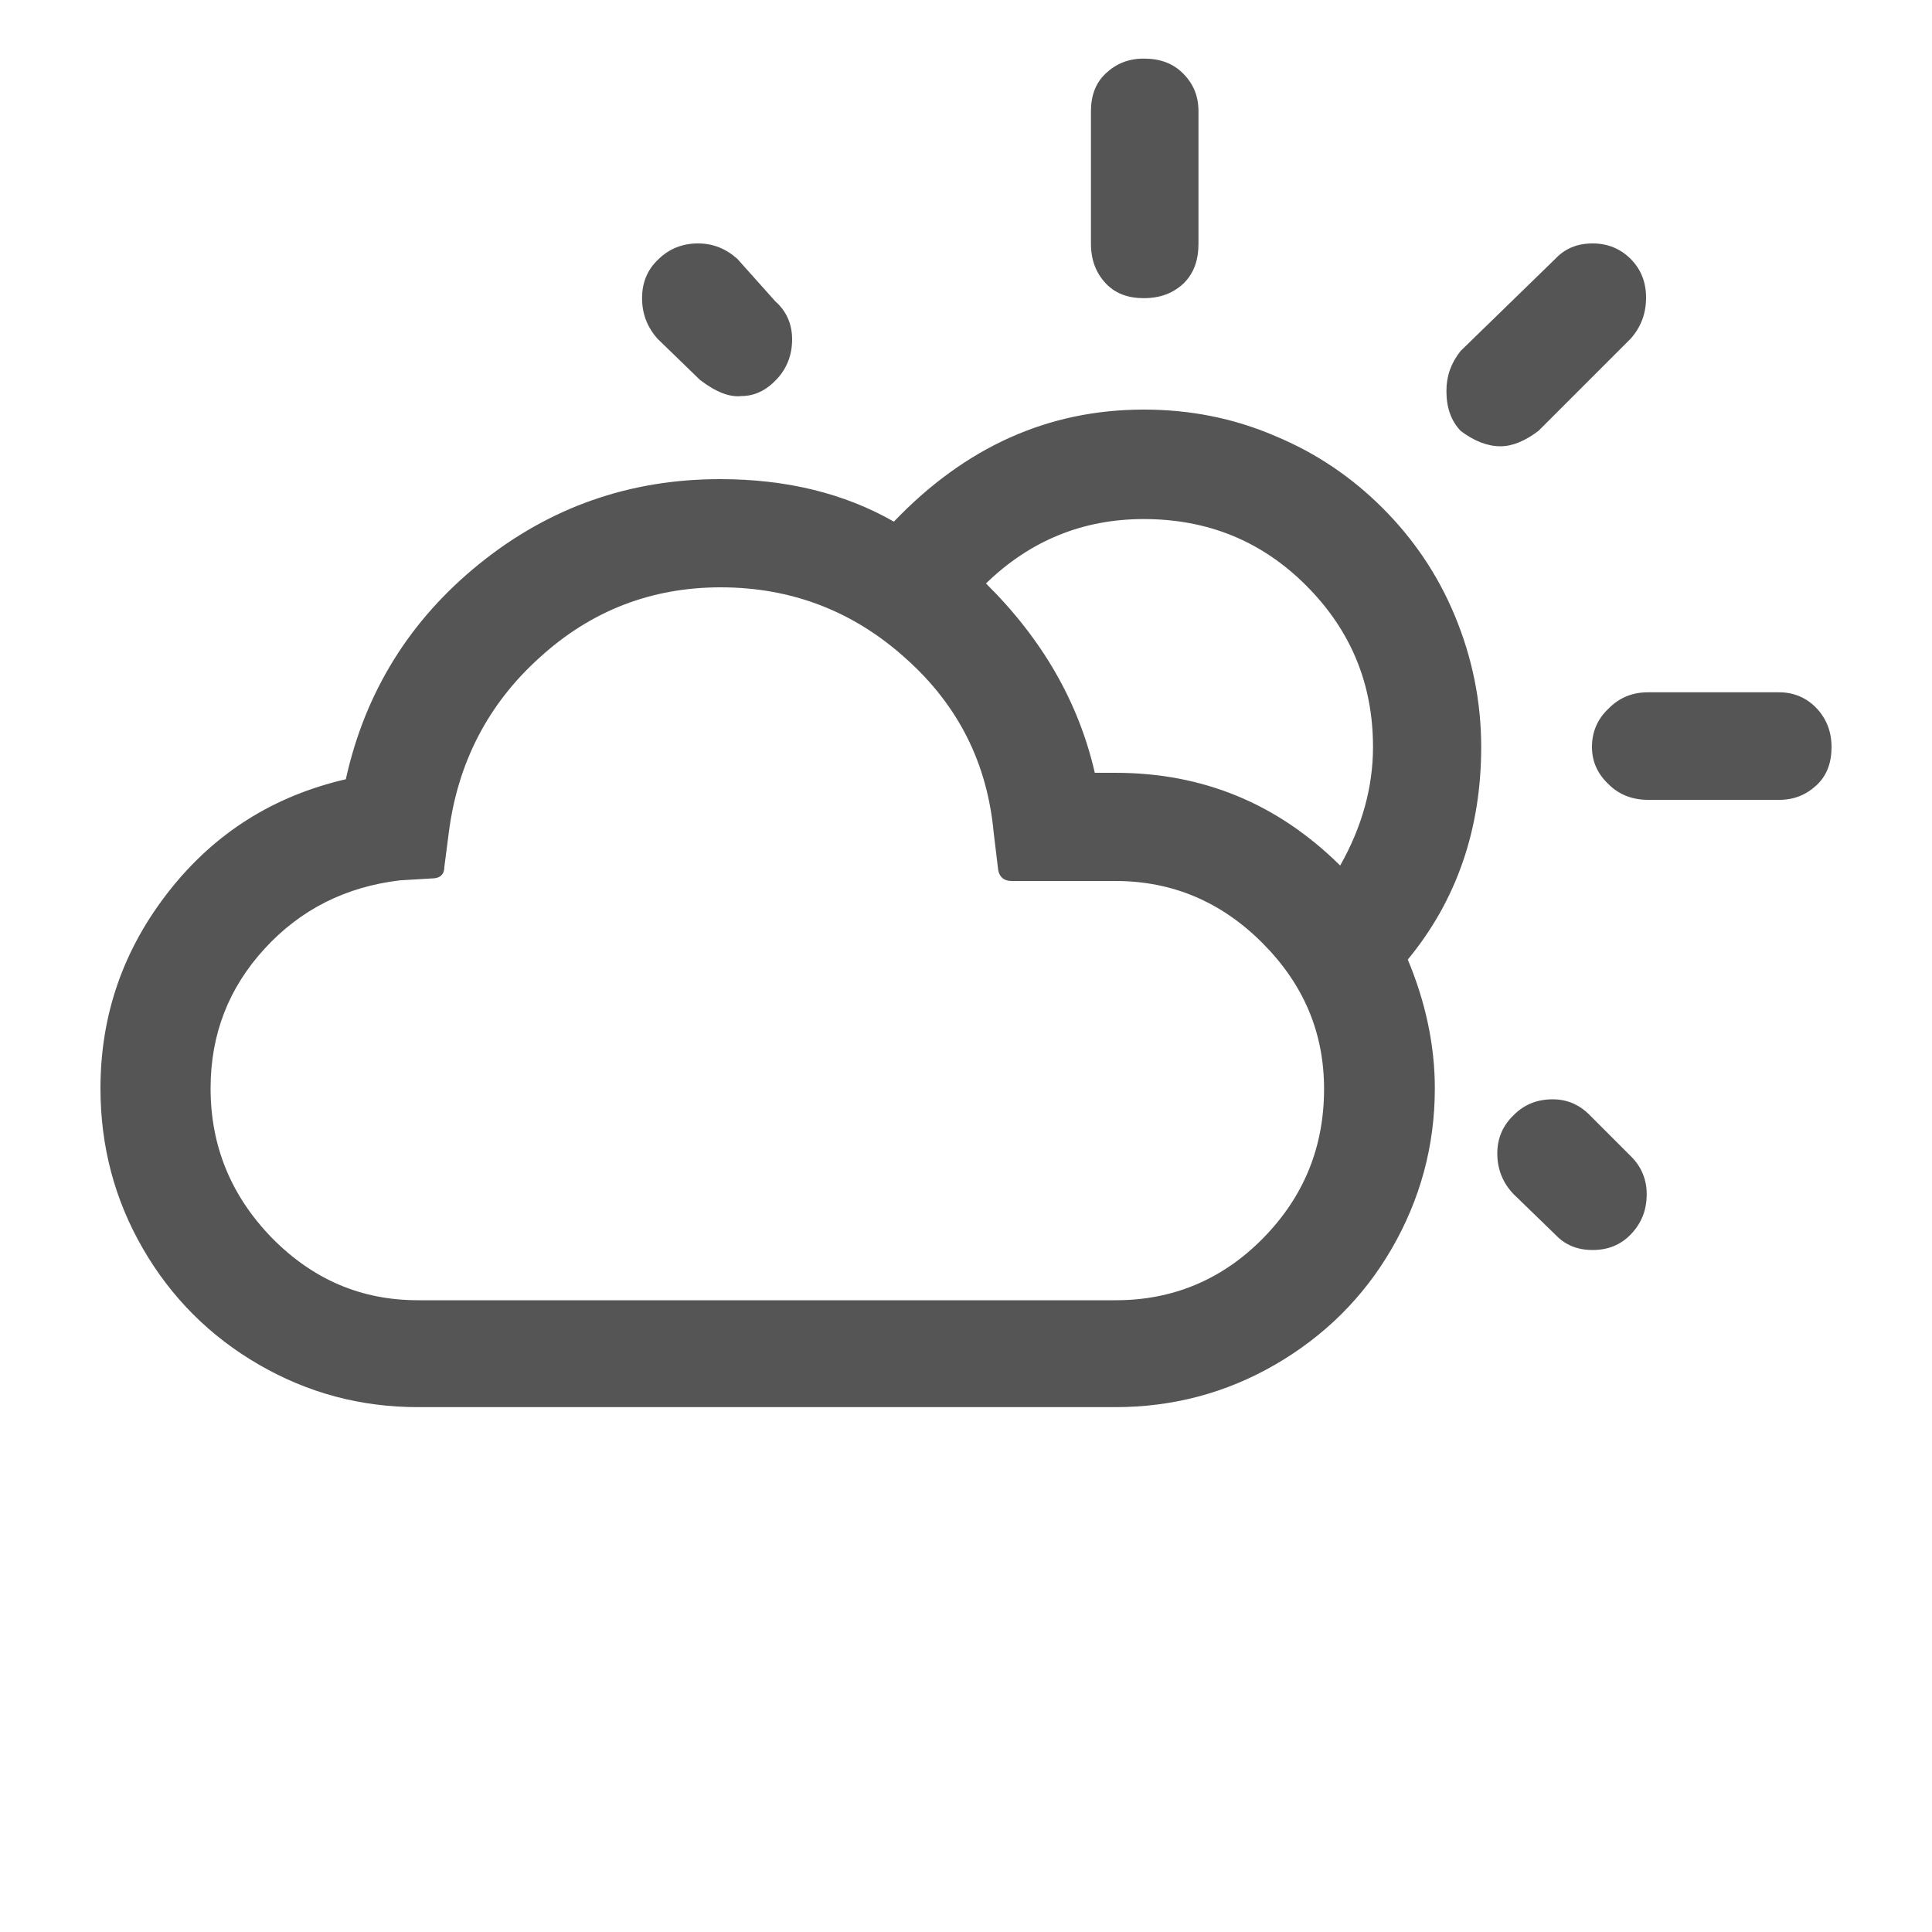
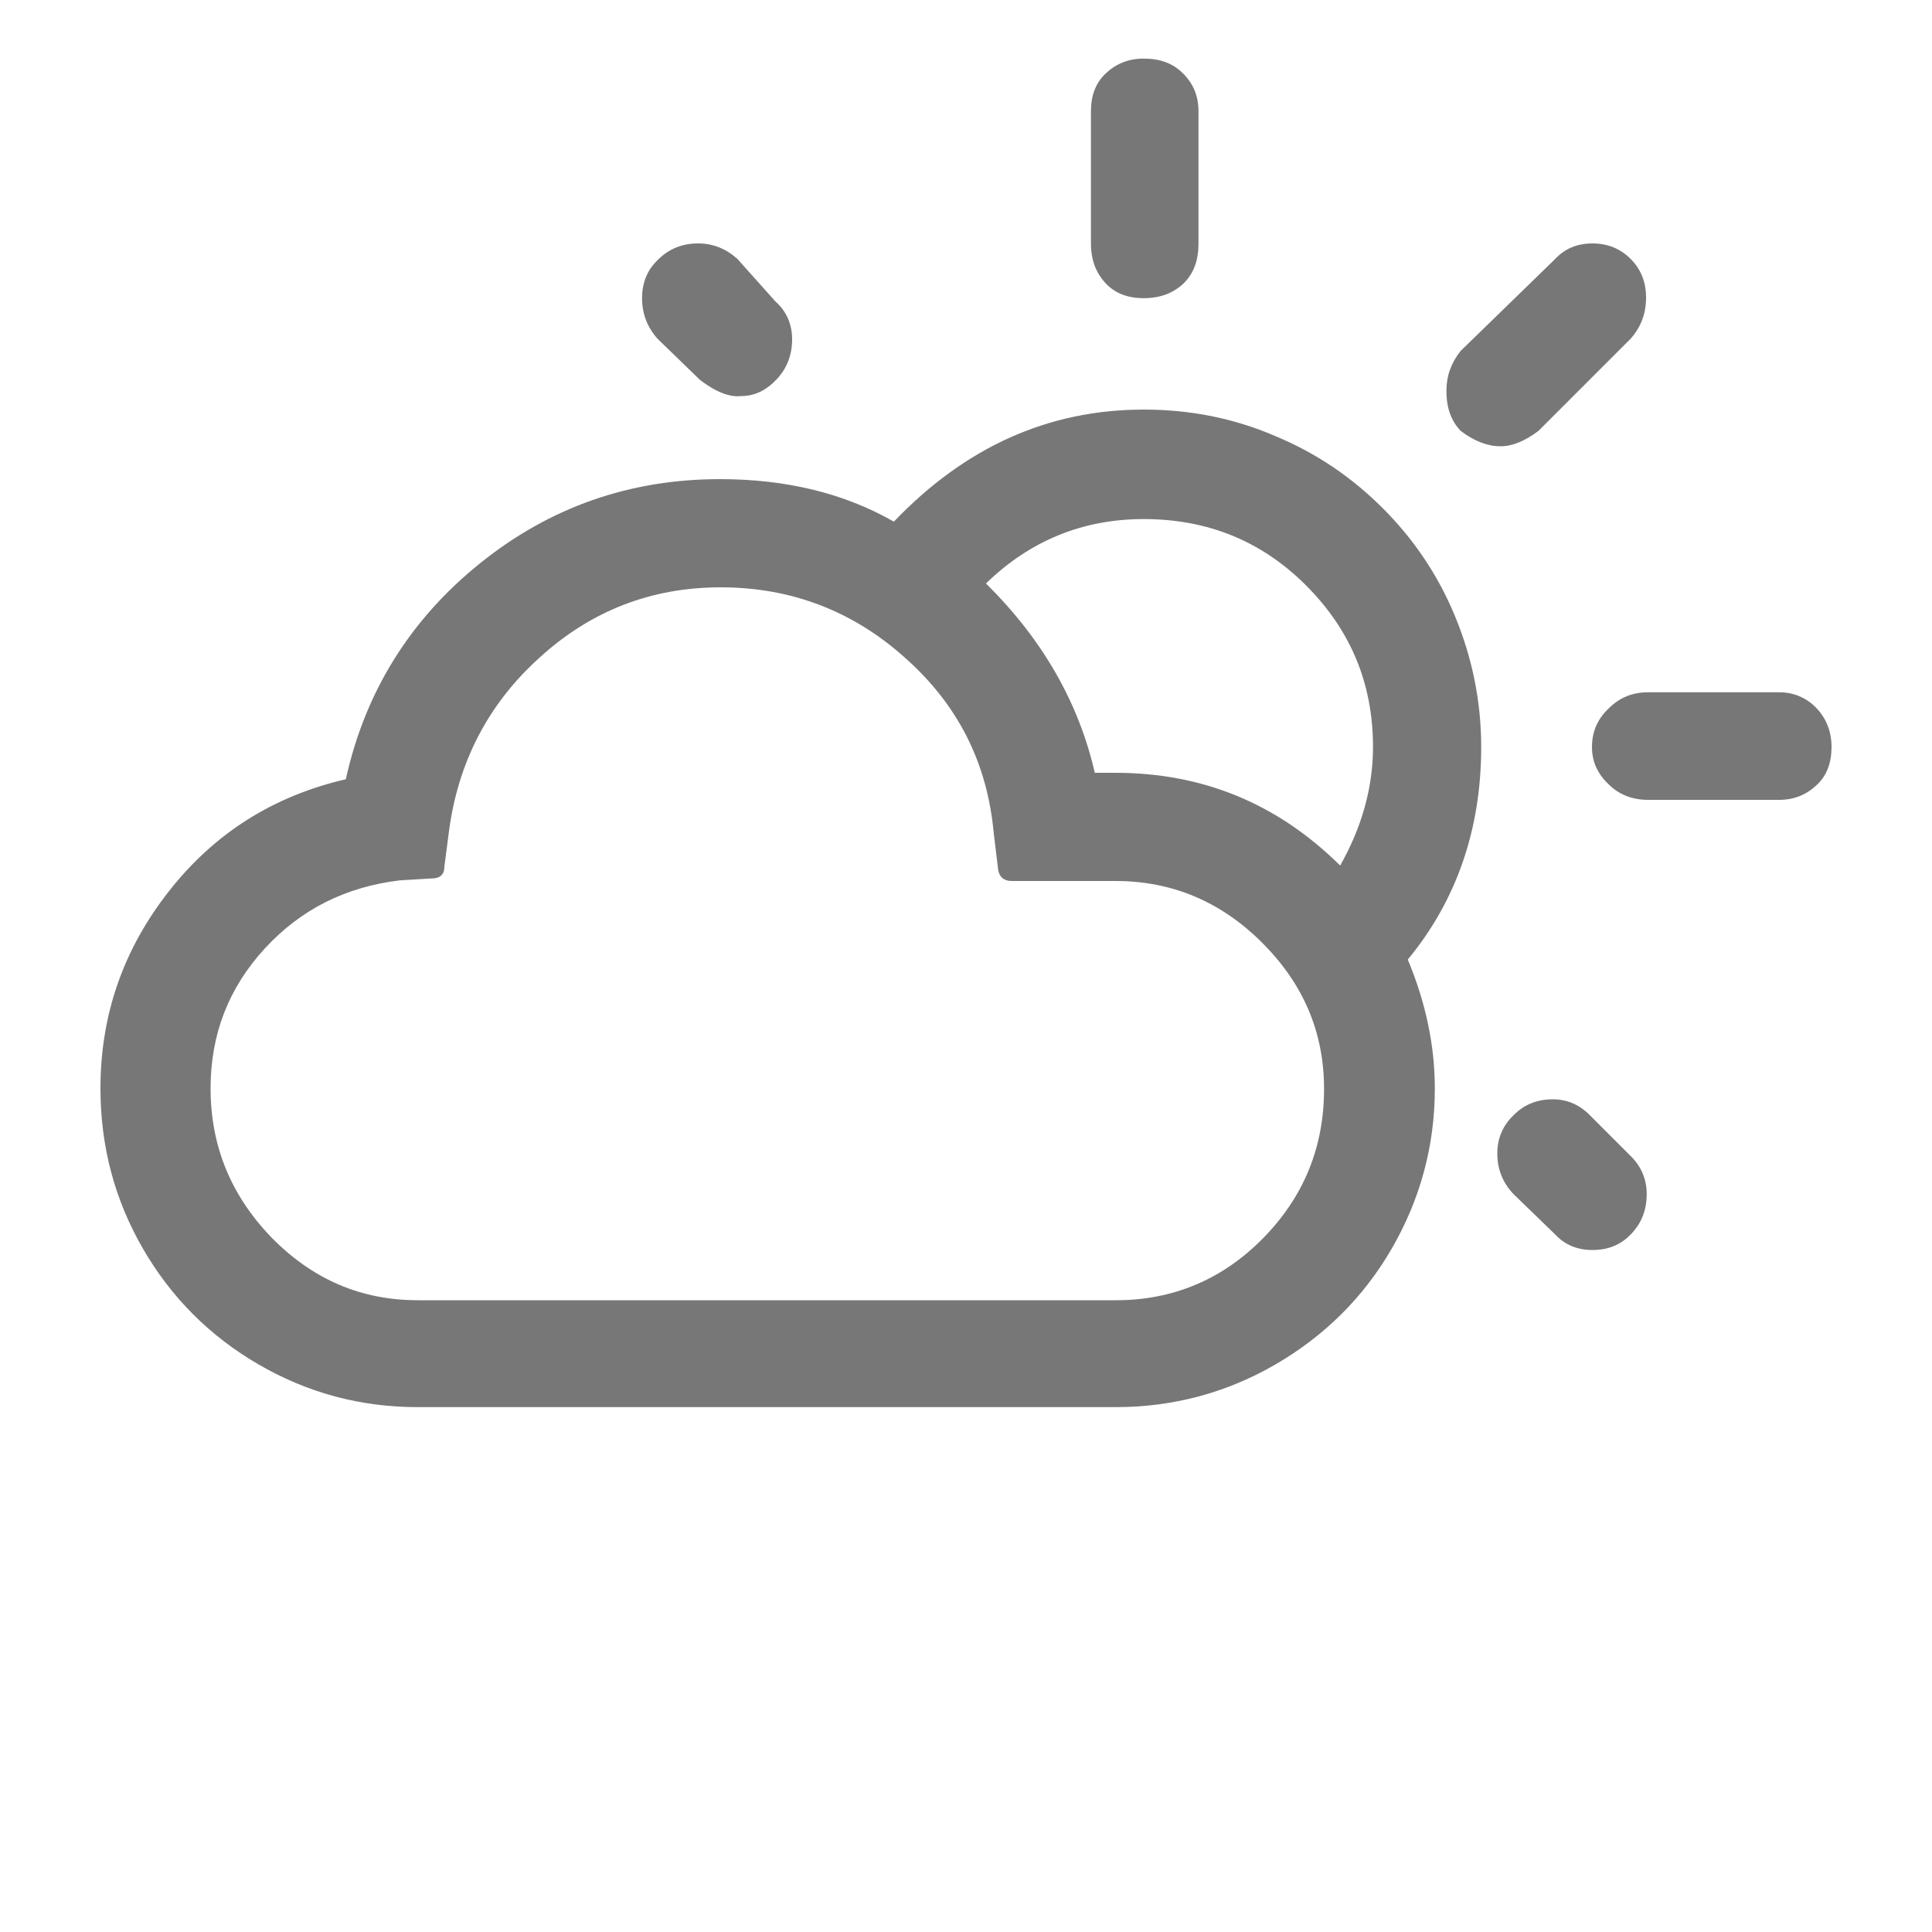
- <svg xmlns="http://www.w3.org/2000/svg" version="1.1" id="Layer_1" x="0px" y="0px" viewBox="0 0 30 30" style="enable-background:new 0 0 30 30;" xml:space="preserve" fill="#555">
+ <svg xmlns="http://www.w3.org/2000/svg" version="1.1" id="Layer_1" x="0px" y="0px" viewBox="0 0 30 30" style="enable-background:new 0 0 30 30;" xml:space="preserve" fill="#777">
  <path d="M1.56,16.9c0,0.9,0.22,1.73,0.66,2.49s1.04,1.36,1.8,1.8c0.76,0.44,1.58,0.66,2.47,0.66h10.83c0.89,0,1.72-0.22,2.48-0.66  c0.76-0.44,1.37-1.04,1.81-1.8c0.44-0.76,0.67-1.59,0.67-2.49c0-0.66-0.14-1.33-0.42-2C22.62,13.98,23,12.87,23,11.6  c0-0.71-0.14-1.39-0.41-2.04c-0.27-0.65-0.65-1.2-1.12-1.67C21,7.42,20.45,7.04,19.8,6.77c-0.65-0.28-1.33-0.41-2.04-0.41  c-1.48,0-2.77,0.58-3.88,1.74c-0.77-0.44-1.67-0.66-2.7-0.66c-1.41,0-2.65,0.44-3.73,1.31c-1.08,0.87-1.78,1.99-2.08,3.35  c-1.12,0.26-2.03,0.83-2.74,1.73S1.56,15.75,1.56,16.9z M3.27,16.9c0-0.84,0.28-1.56,0.84-2.17c0.56-0.61,1.26-0.96,2.1-1.06  l0.5-0.03c0.12,0,0.19-0.06,0.19-0.18l0.07-0.54c0.14-1.08,0.61-1.99,1.41-2.71c0.8-0.73,1.74-1.09,2.81-1.09  c1.1,0,2.06,0.37,2.87,1.1c0.82,0.73,1.27,1.63,1.37,2.71l0.07,0.58c0.02,0.11,0.09,0.17,0.21,0.17h1.61c0.88,0,1.64,0.32,2.28,0.96  c0.64,0.64,0.96,1.39,0.96,2.27c0,0.91-0.32,1.68-0.95,2.32c-0.63,0.64-1.4,0.96-2.28,0.96H6.49c-0.88,0-1.63-0.32-2.27-0.97  C3.59,18.57,3.27,17.8,3.27,16.9z M9.97,4.63c0,0.24,0.08,0.45,0.24,0.63l0.66,0.64c0.25,0.19,0.46,0.27,0.64,0.25  c0.21,0,0.39-0.09,0.55-0.26s0.24-0.38,0.24-0.62c0-0.24-0.09-0.44-0.26-0.59l-0.59-0.66c-0.18-0.16-0.38-0.24-0.61-0.24  c-0.24,0-0.45,0.08-0.62,0.25C10.05,4.19,9.97,4.39,9.97,4.63z M15.31,9.06c0.69-0.67,1.51-1,2.45-1c0.99,0,1.83,0.34,2.52,1.03  c0.69,0.69,1.04,1.52,1.04,2.51c0,0.62-0.17,1.24-0.51,1.84C19.84,12.48,18.68,12,17.32,12H17C16.75,10.91,16.19,9.93,15.31,9.06z   M16.94,3.78c0,0.26,0.08,0.46,0.23,0.62s0.35,0.23,0.59,0.23c0.26,0,0.46-0.08,0.62-0.23c0.16-0.16,0.23-0.36,0.23-0.62V1.73  c0-0.24-0.08-0.43-0.24-0.59s-0.36-0.23-0.61-0.23c-0.24,0-0.43,0.08-0.59,0.23s-0.23,0.35-0.23,0.59V3.78z M22.46,6.07  c0,0.26,0.07,0.46,0.22,0.62c0.21,0.16,0.42,0.24,0.62,0.24c0.18,0,0.38-0.08,0.59-0.24l1.43-1.43c0.16-0.18,0.24-0.39,0.24-0.64  c0-0.24-0.08-0.44-0.24-0.6c-0.16-0.16-0.36-0.24-0.59-0.24c-0.24,0-0.43,0.08-0.58,0.24l-1.47,1.43  C22.53,5.64,22.46,5.84,22.46,6.07z M23.25,17.91c0,0.24,0.08,0.45,0.25,0.63l0.65,0.63c0.15,0.16,0.34,0.24,0.58,0.24  s0.44-0.08,0.6-0.25c0.16-0.17,0.24-0.37,0.24-0.62c0-0.22-0.08-0.42-0.24-0.58l-0.65-0.65c-0.16-0.16-0.35-0.24-0.57-0.24  c-0.24,0-0.44,0.08-0.6,0.24C23.34,17.47,23.25,17.67,23.25,17.91z M24.72,11.6c0,0.23,0.09,0.42,0.26,0.58  c0.16,0.16,0.37,0.24,0.61,0.24h2.04c0.23,0,0.42-0.08,0.58-0.23s0.23-0.35,0.23-0.59c0-0.24-0.08-0.44-0.23-0.6  s-0.35-0.25-0.58-0.25h-2.04c-0.24,0-0.44,0.08-0.61,0.25C24.8,11.17,24.72,11.37,24.72,11.6z" />
</svg>
